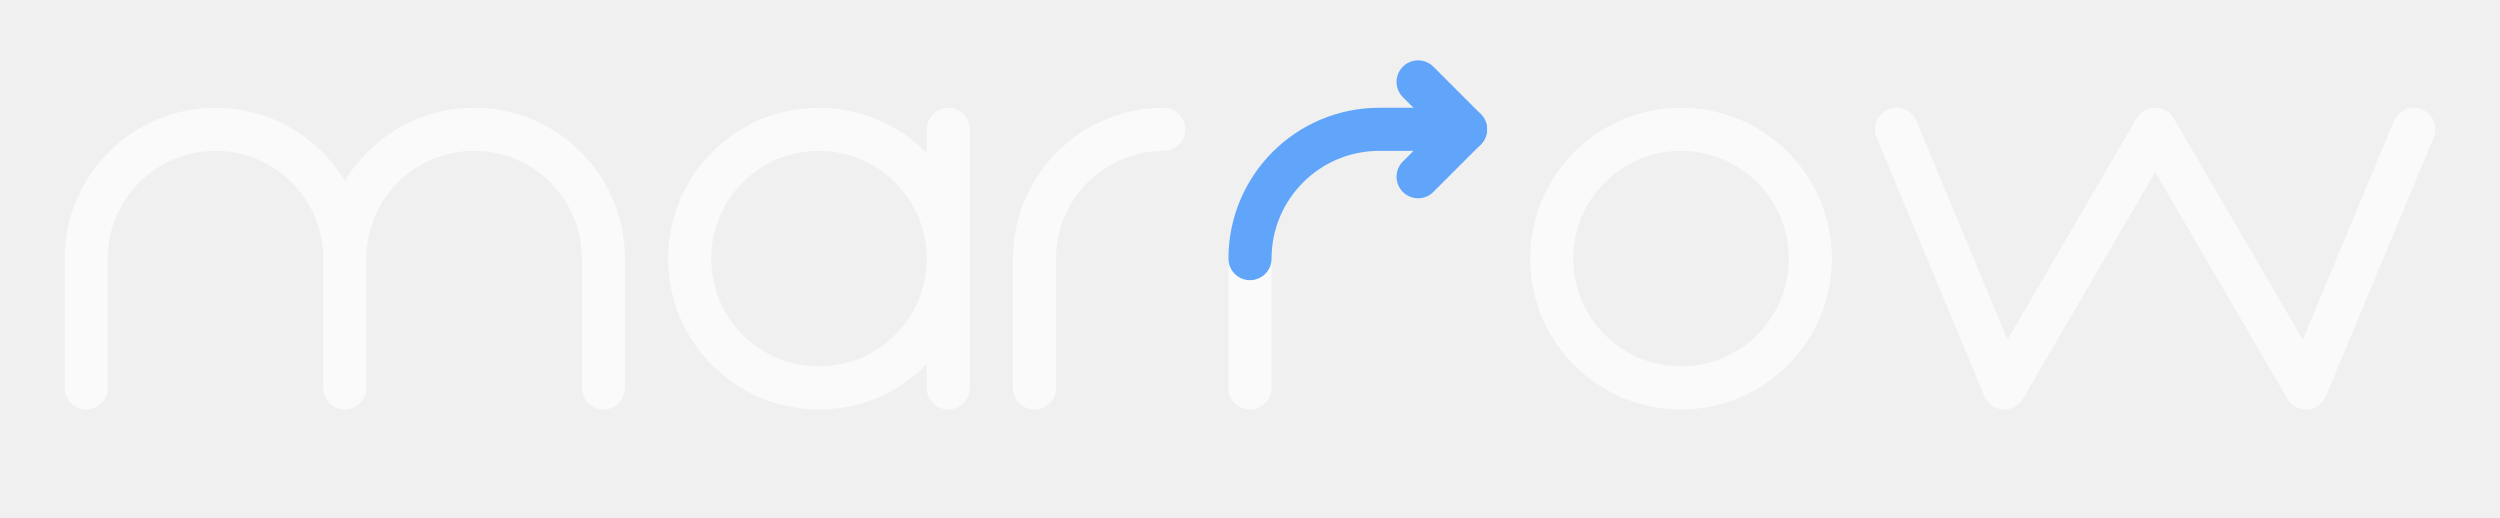
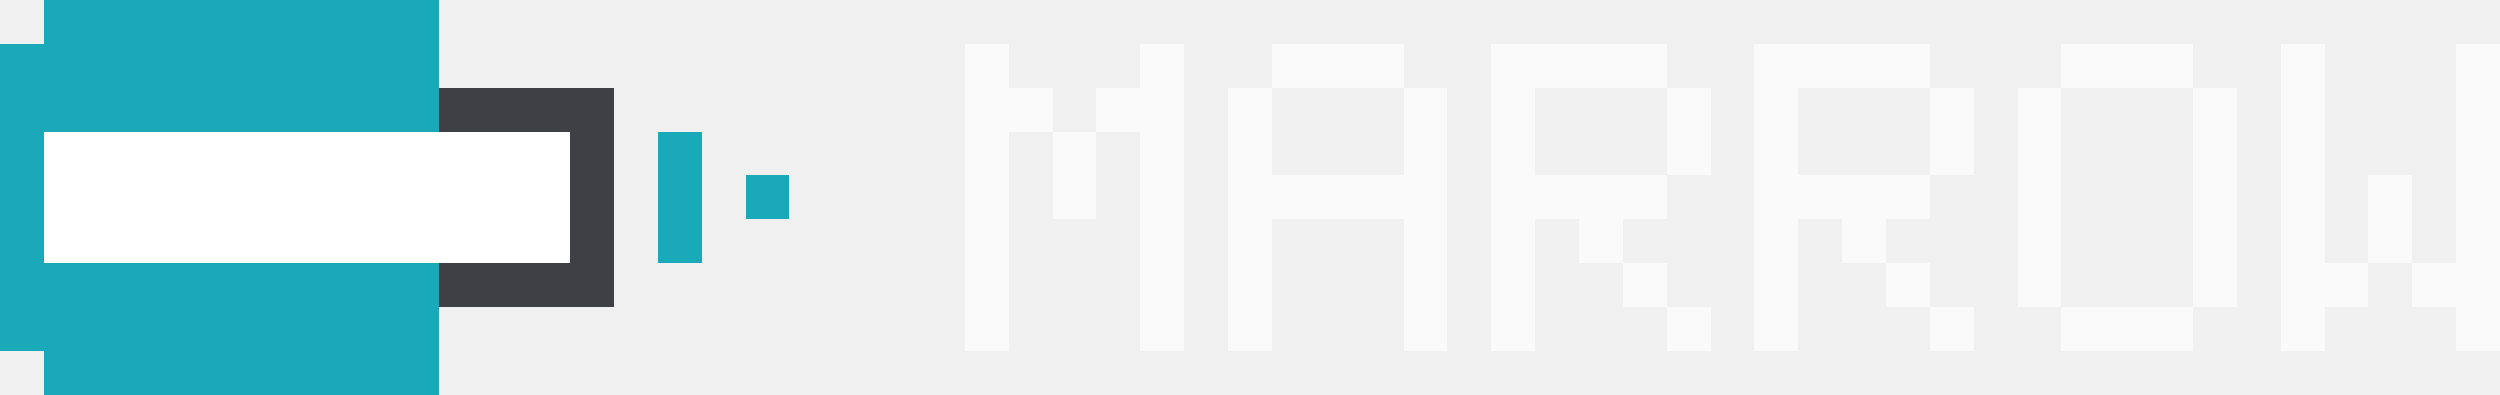
- <svg xmlns="http://www.w3.org/2000/svg" width="232" height="48" viewBox="0 0 116 24" fill="none">
-   <g stroke="#fafafa" stroke-width="2" stroke-linecap="round" stroke-linejoin="round">
-     <path d="M4 18v-6a6 6 0 0 1 12 0v6M16 12a6 6 0 0 1 12 0v6" />
-     <path d="M44 6v12M44 12a6 6 0 1 0-12 0 6 6 0 1 0 12 0" />
-     <path d="M48 18v-6a6 6 0 0 1 6-6" />
-     <path d="M58 18v-6" />
-     <path d="M84 12a6 6 0 1 0-12 0 6 6 0 1 0 12 0" />
-     <path d="M88 6l5 12 7-12 7 12 5-12" />
-   </g>
-   <g stroke="#60a5fa" stroke-width="2" stroke-linecap="round" stroke-linejoin="round">
-     <path d="M58 12a6 6 0 0 1 6-6h4" />
-     <path d="M65.8 3.8L68 6l-2.2 2.2" />
-   </g>
+ <svg xmlns="http://www.w3.org/2000/svg" width="285" height="45" viewBox="0 0 57 9" shape-rendering="crispEdges" role="img" aria-label="Marrow">
+   <rect x="1" y="0" width="9" height="1" fill="#19A9B8" />
+   <rect x="0" y="1" width="10" height="1" fill="#19A9B8" />
+   <rect x="0" y="2" width="10" height="1" fill="#19A9B8" />
+   <rect x="10" y="2" width="4" height="1" fill="#3f3f46" />
+   <rect x="0" y="3" width="1" height="1" fill="#19A9B8" />
+   <rect x="1" y="3" width="12" height="1" fill="#ffffff" />
+   <rect x="13" y="3" width="1" height="1" fill="#3f3f46" />
+   <rect x="15" y="3" width="1" height="1" fill="#19A9B8" />
+   <rect x="0" y="4" width="1" height="1" fill="#19A9B8" />
+   <rect x="1" y="4" width="12" height="1" fill="#ffffff" />
+   <rect x="13" y="4" width="1" height="1" fill="#3f3f46" />
+   <rect x="15" y="4" width="1" height="1" fill="#19A9B8" />
+   <rect x="17" y="4" width="1" height="1" fill="#19A9B8" />
+   <rect x="0" y="5" width="1" height="1" fill="#19A9B8" />
+   <rect x="1" y="5" width="12" height="1" fill="#ffffff" />
+   <rect x="13" y="5" width="1" height="1" fill="#3f3f46" />
+   <rect x="15" y="5" width="1" height="1" fill="#19A9B8" />
+   <rect x="0" y="6" width="10" height="1" fill="#19A9B8" />
+   <rect x="10" y="6" width="4" height="1" fill="#3f3f46" />
+   <rect x="0" y="7" width="10" height="1" fill="#19A9B8" />
+   <rect x="1" y="8" width="9" height="1" fill="#19A9B8" />
+   <rect x="22" y="1" width="1" height="1" fill="#fafafa" />
+   <rect x="26" y="1" width="1" height="1" fill="#fafafa" />
+   <rect x="29" y="1" width="3" height="1" fill="#fafafa" />
+   <rect x="34" y="1" width="4" height="1" fill="#fafafa" />
+   <rect x="40" y="1" width="4" height="1" fill="#fafafa" />
+   <rect x="47" y="1" width="3" height="1" fill="#fafafa" />
+   <rect x="52" y="1" width="1" height="1" fill="#fafafa" />
+   <rect x="56" y="1" width="1" height="1" fill="#fafafa" />
+   <rect x="22" y="2" width="2" height="1" fill="#fafafa" />
+   <rect x="25" y="2" width="2" height="1" fill="#fafafa" />
+   <rect x="28" y="2" width="1" height="1" fill="#fafafa" />
+   <rect x="32" y="2" width="1" height="1" fill="#fafafa" />
+   <rect x="34" y="2" width="1" height="1" fill="#fafafa" />
+   <rect x="38" y="2" width="1" height="1" fill="#fafafa" />
+   <rect x="40" y="2" width="1" height="1" fill="#fafafa" />
+   <rect x="44" y="2" width="1" height="1" fill="#fafafa" />
+   <rect x="46" y="2" width="1" height="1" fill="#fafafa" />
+   <rect x="50" y="2" width="1" height="1" fill="#fafafa" />
+   <rect x="52" y="2" width="1" height="1" fill="#fafafa" />
+   <rect x="56" y="2" width="1" height="1" fill="#fafafa" />
+   <rect x="22" y="3" width="1" height="1" fill="#fafafa" />
+   <rect x="24" y="3" width="1" height="1" fill="#fafafa" />
+   <rect x="26" y="3" width="1" height="1" fill="#fafafa" />
+   <rect x="28" y="3" width="1" height="1" fill="#fafafa" />
+   <rect x="32" y="3" width="1" height="1" fill="#fafafa" />
+   <rect x="34" y="3" width="1" height="1" fill="#fafafa" />
+   <rect x="38" y="3" width="1" height="1" fill="#fafafa" />
+   <rect x="40" y="3" width="1" height="1" fill="#fafafa" />
+   <rect x="44" y="3" width="1" height="1" fill="#fafafa" />
+   <rect x="46" y="3" width="1" height="1" fill="#fafafa" />
+   <rect x="50" y="3" width="1" height="1" fill="#fafafa" />
+   <rect x="52" y="3" width="1" height="1" fill="#fafafa" />
+   <rect x="56" y="3" width="1" height="1" fill="#fafafa" />
+   <rect x="22" y="4" width="1" height="1" fill="#fafafa" />
+   <rect x="24" y="4" width="1" height="1" fill="#fafafa" />
+   <rect x="26" y="4" width="1" height="1" fill="#fafafa" />
+   <rect x="28" y="4" width="5" height="1" fill="#fafafa" />
+   <rect x="34" y="4" width="4" height="1" fill="#fafafa" />
+   <rect x="40" y="4" width="4" height="1" fill="#fafafa" />
+   <rect x="46" y="4" width="1" height="1" fill="#fafafa" />
+   <rect x="50" y="4" width="1" height="1" fill="#fafafa" />
+   <rect x="52" y="4" width="1" height="1" fill="#fafafa" />
+   <rect x="54" y="4" width="1" height="1" fill="#fafafa" />
+   <rect x="56" y="4" width="1" height="1" fill="#fafafa" />
+   <rect x="22" y="5" width="1" height="1" fill="#fafafa" />
+   <rect x="26" y="5" width="1" height="1" fill="#fafafa" />
+   <rect x="28" y="5" width="1" height="1" fill="#fafafa" />
+   <rect x="32" y="5" width="1" height="1" fill="#fafafa" />
+   <rect x="34" y="5" width="1" height="1" fill="#fafafa" />
+   <rect x="36" y="5" width="1" height="1" fill="#fafafa" />
+   <rect x="40" y="5" width="1" height="1" fill="#fafafa" />
+   <rect x="42" y="5" width="1" height="1" fill="#fafafa" />
+   <rect x="46" y="5" width="1" height="1" fill="#fafafa" />
+   <rect x="50" y="5" width="1" height="1" fill="#fafafa" />
+   <rect x="52" y="5" width="1" height="1" fill="#fafafa" />
+   <rect x="54" y="5" width="1" height="1" fill="#fafafa" />
+   <rect x="56" y="5" width="1" height="1" fill="#fafafa" />
+   <rect x="22" y="6" width="1" height="1" fill="#fafafa" />
+   <rect x="26" y="6" width="1" height="1" fill="#fafafa" />
+   <rect x="28" y="6" width="1" height="1" fill="#fafafa" />
+   <rect x="32" y="6" width="1" height="1" fill="#fafafa" />
+   <rect x="34" y="6" width="1" height="1" fill="#fafafa" />
+   <rect x="37" y="6" width="1" height="1" fill="#fafafa" />
+   <rect x="40" y="6" width="1" height="1" fill="#fafafa" />
+   <rect x="43" y="6" width="1" height="1" fill="#fafafa" />
+   <rect x="46" y="6" width="1" height="1" fill="#fafafa" />
+   <rect x="50" y="6" width="1" height="1" fill="#fafafa" />
+   <rect x="52" y="6" width="2" height="1" fill="#fafafa" />
+   <rect x="55" y="6" width="2" height="1" fill="#fafafa" />
+   <rect x="22" y="7" width="1" height="1" fill="#fafafa" />
+   <rect x="26" y="7" width="1" height="1" fill="#fafafa" />
+   <rect x="28" y="7" width="1" height="1" fill="#fafafa" />
+   <rect x="32" y="7" width="1" height="1" fill="#fafafa" />
+   <rect x="34" y="7" width="1" height="1" fill="#fafafa" />
+   <rect x="38" y="7" width="1" height="1" fill="#fafafa" />
+   <rect x="40" y="7" width="1" height="1" fill="#fafafa" />
+   <rect x="44" y="7" width="1" height="1" fill="#fafafa" />
+   <rect x="47" y="7" width="3" height="1" fill="#fafafa" />
+   <rect x="52" y="7" width="1" height="1" fill="#fafafa" />
+   <rect x="56" y="7" width="1" height="1" fill="#fafafa" />
</svg>
